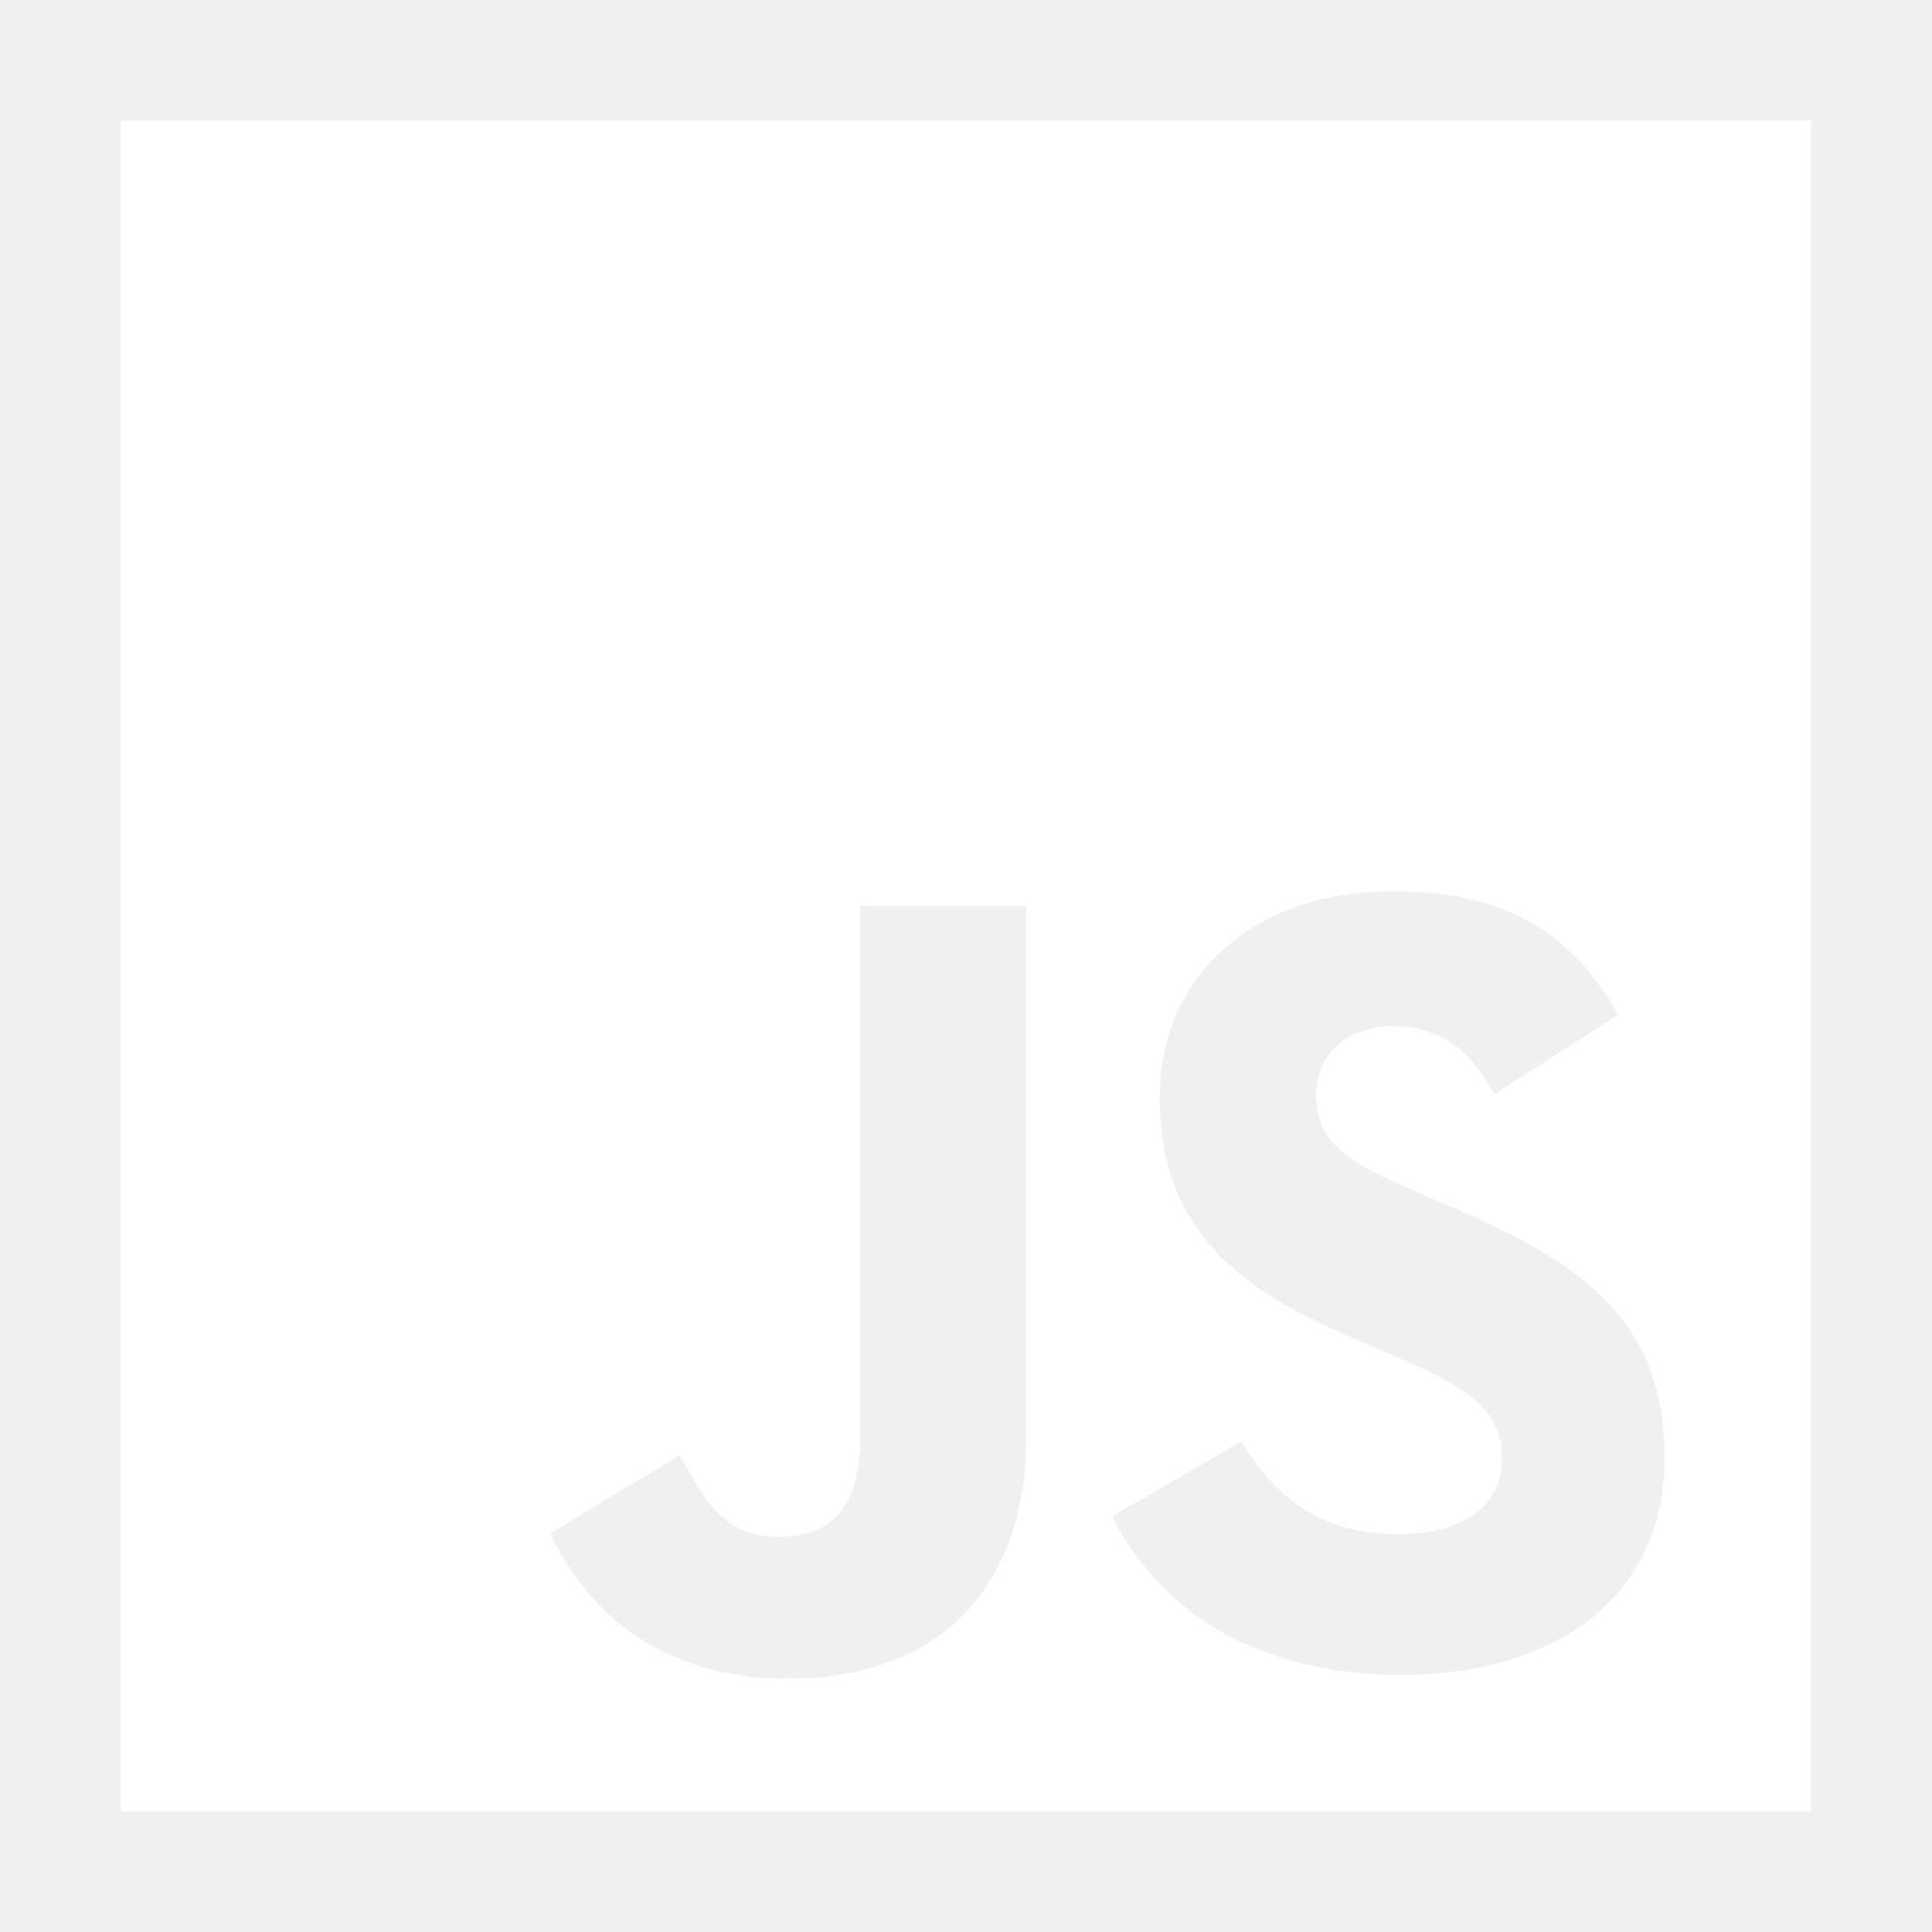
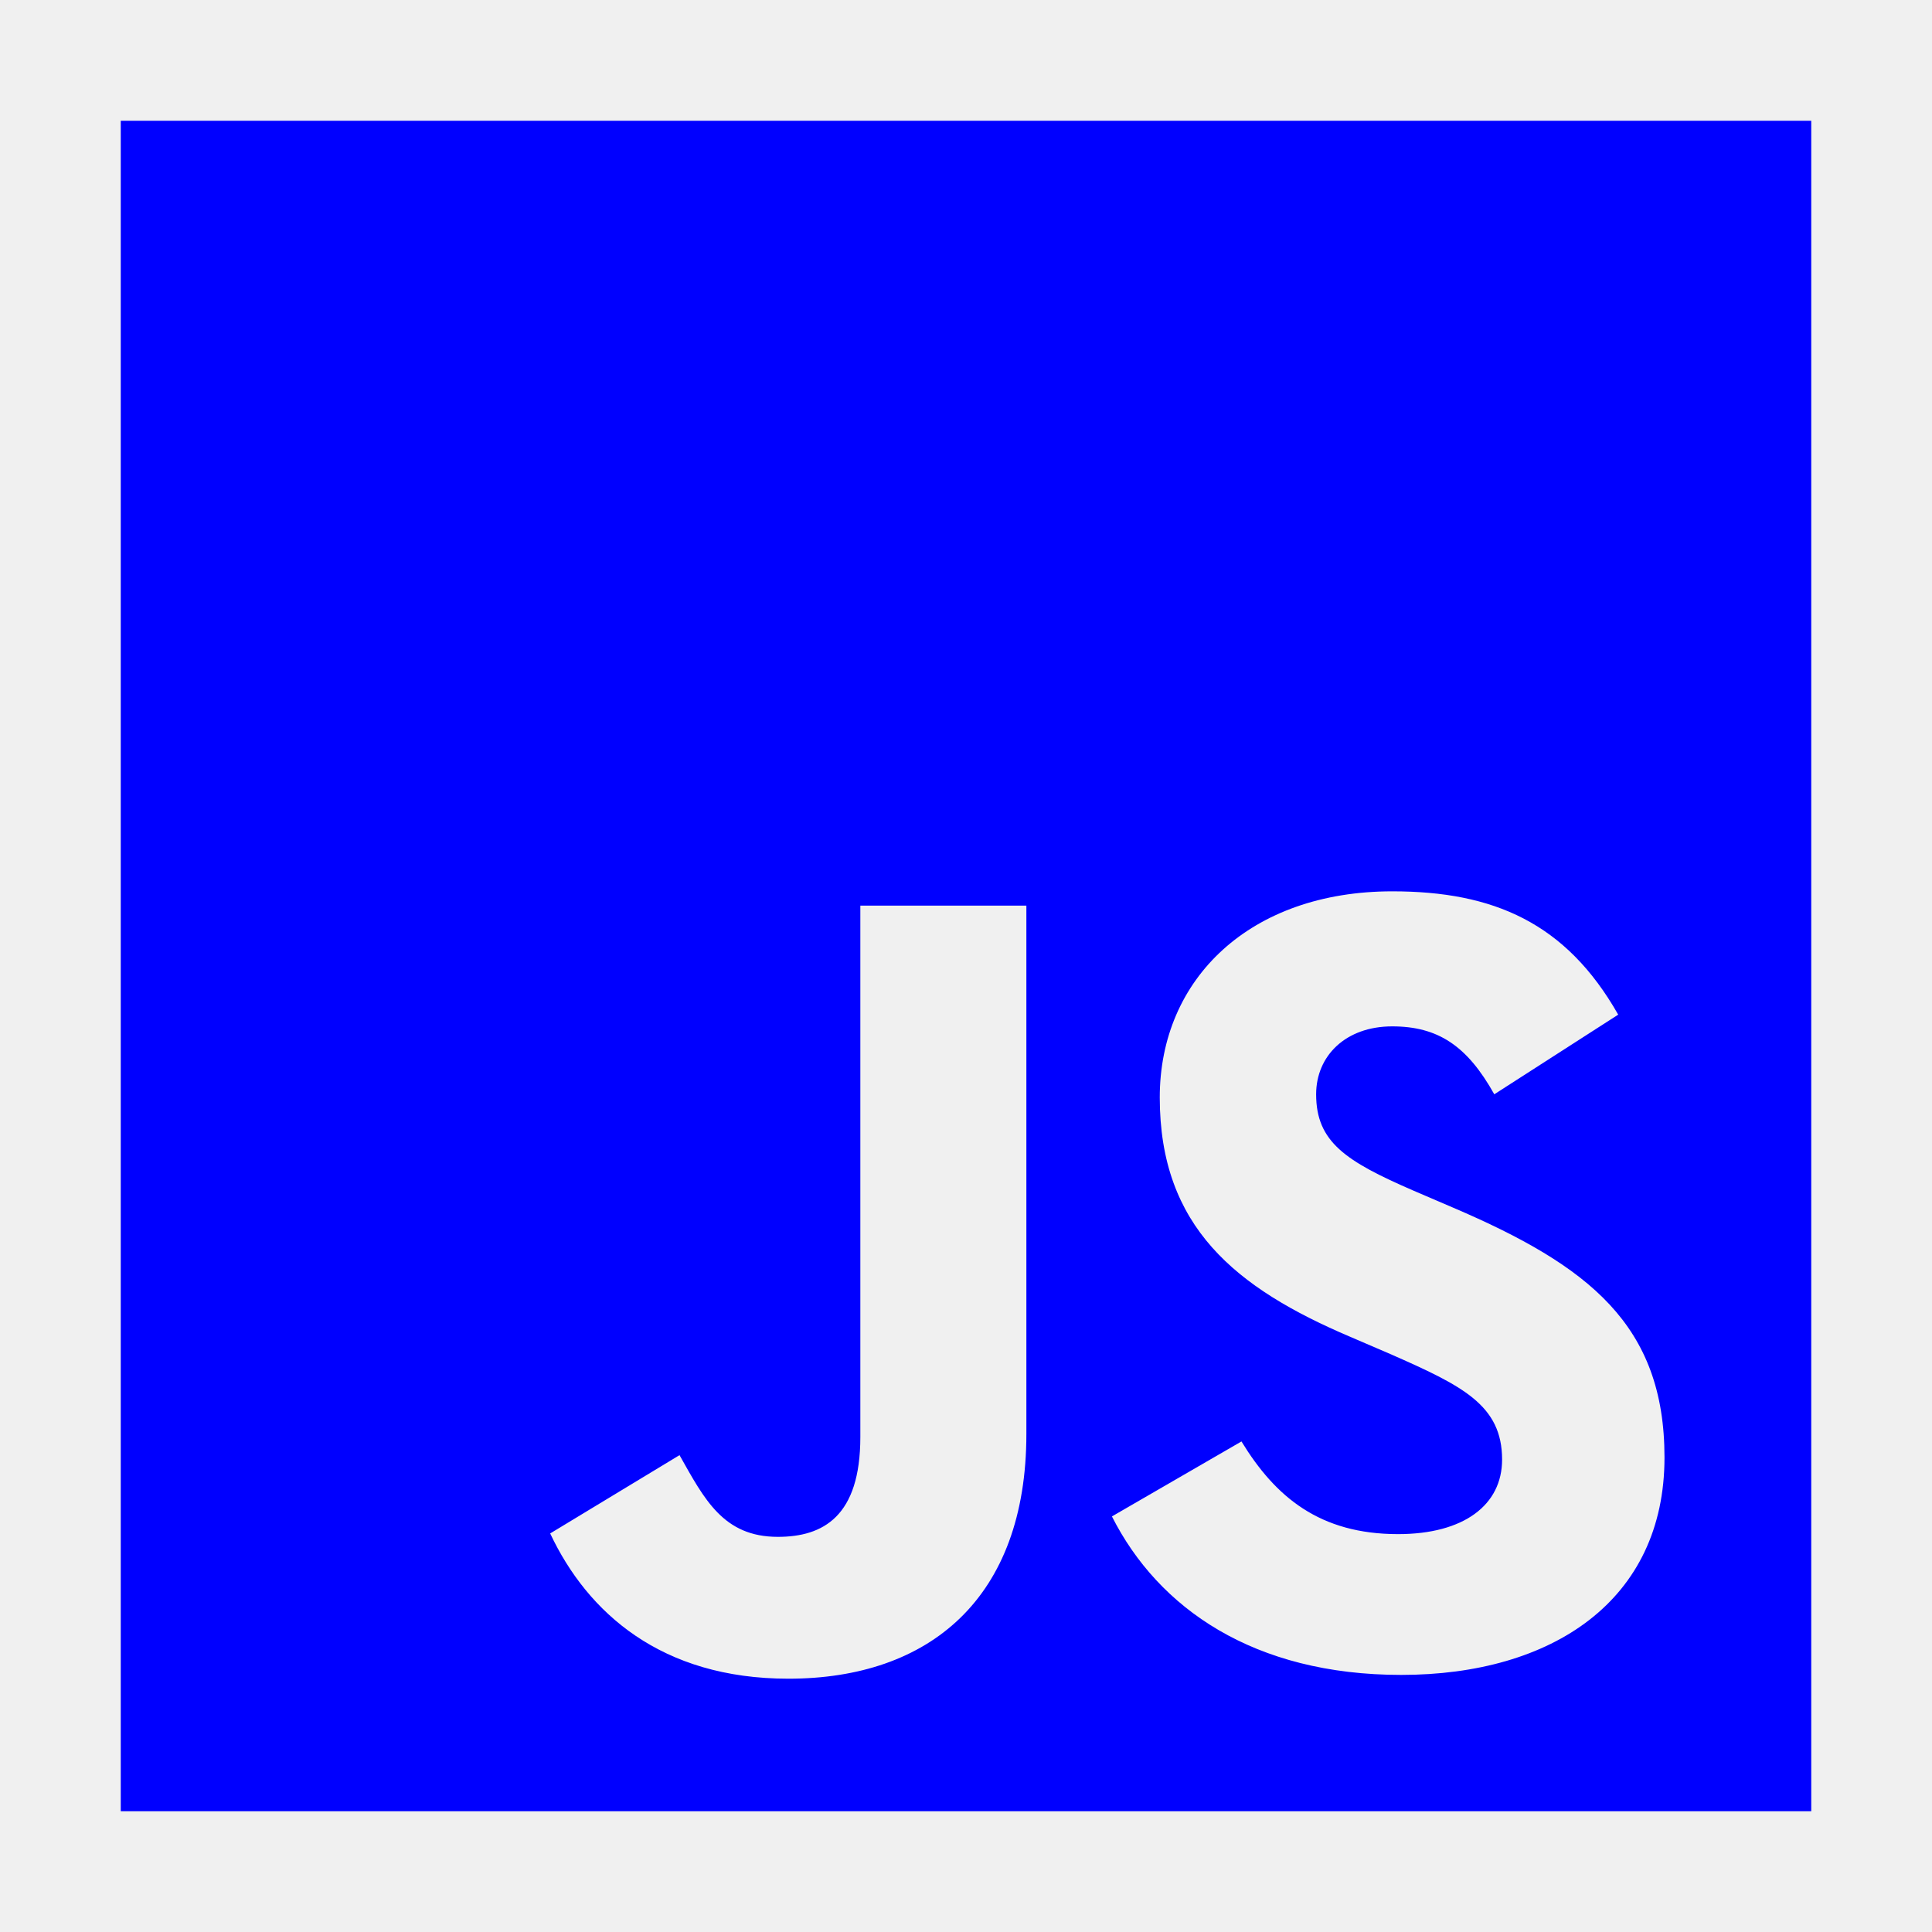
<svg xmlns="http://www.w3.org/2000/svg" width="100" height="100" viewBox="0 0 100 100" fill="none">
-   <path d="M6.25 6.25V93.75H93.75V6.25H6.25ZM53.125 74.219C53.125 82.736 48.094 86.889 40.81 86.889C34.232 86.889 30.414 83.482 28.477 79.371L35.172 75.318C36.463 77.609 37.443 79.547 40.262 79.547C42.605 79.547 44.531 78.49 44.531 74.379V46.875H53.125V74.219ZM72.529 86.693C64.894 86.693 59.961 83.248 57.553 78.49L64.258 74.609C66.016 77.488 68.311 79.406 72.363 79.406C75.769 79.406 77.748 77.898 77.748 75.549C77.748 72.731 75.711 71.732 71.951 70.08L69.897 69.197C63.963 66.674 60.029 63.502 60.029 56.805C60.029 50.639 64.727 46.135 72.068 46.135C77.297 46.135 81.053 47.76 83.758 52.518L77.344 56.641C75.934 54.115 74.414 53.125 72.059 53.125C69.65 53.125 68.123 54.652 68.123 56.641C68.123 59.107 69.65 60.105 73.174 61.633L75.228 62.514C82.219 65.51 86.154 68.568 86.154 75.436C86.156 82.838 80.342 86.693 72.529 86.693Z" fill="white" />
+   <path d="M6.25 6.25V93.75H93.75V6.25H6.25ZM53.125 74.219C53.125 82.736 48.094 86.889 40.81 86.889C34.232 86.889 30.414 83.482 28.477 79.371L35.172 75.318C36.463 77.609 37.443 79.547 40.262 79.547C42.605 79.547 44.531 78.49 44.531 74.379V46.875H53.125V74.219ZM72.529 86.693C64.894 86.693 59.961 83.248 57.553 78.49L64.258 74.609C66.016 77.488 68.311 79.406 72.363 79.406C75.769 79.406 77.748 77.898 77.748 75.549C77.748 72.731 75.711 71.732 71.951 70.08L69.897 69.197C63.963 66.674 60.029 63.502 60.029 56.805C60.029 50.639 64.727 46.135 72.068 46.135C77.297 46.135 81.053 47.76 83.758 52.518L77.344 56.641C75.934 54.115 74.414 53.125 72.059 53.125C69.65 53.125 68.123 54.652 68.123 56.641C68.123 59.107 69.65 60.105 73.174 61.633L75.228 62.514C82.219 65.51 86.154 68.568 86.154 75.436C86.156 82.838 80.342 86.693 72.529 86.693Z" fill="blue" />
</svg>
